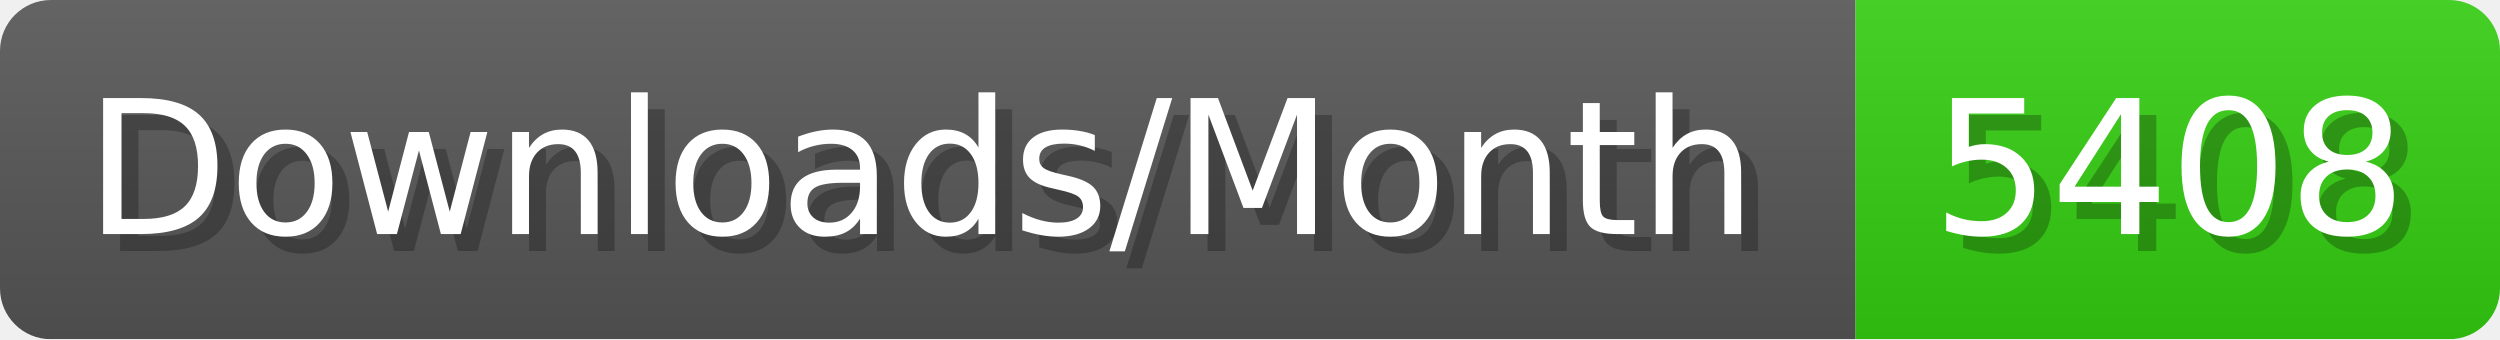
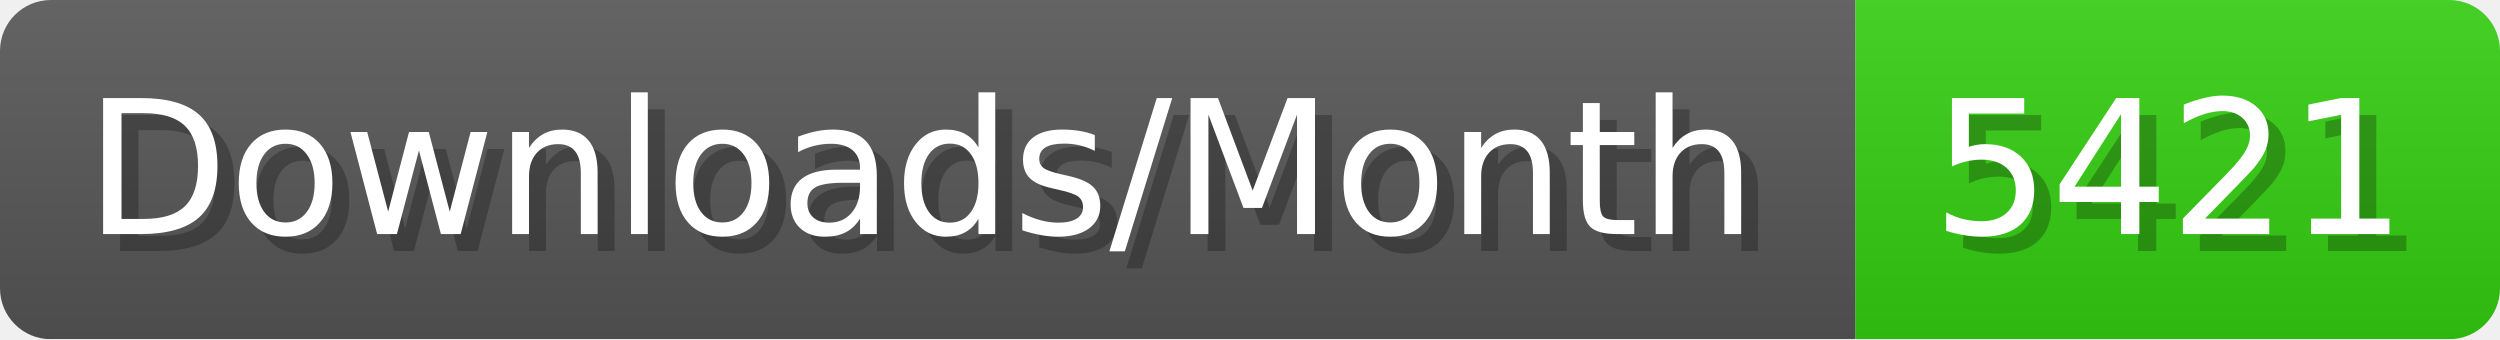
- <svg xmlns="http://www.w3.org/2000/svg" width="147.4" height="20" viewBox="0 0 1474 200" role="img" aria-label="Downloads/Month: 5408">
+ <svg xmlns="http://www.w3.org/2000/svg" width="147.4" height="20" viewBox="0 0 1474 200" role="img" aria-label="Downloads/Month: 5421">
  <linearGradient id="YlXUI" x2="0" y2="100%">
    <stop offset="0" stop-opacity=".1" stop-color="#EEE" />
    <stop offset="1" stop-opacity=".1" />
  </linearGradient>
  <mask id="JHhop">
    <rect width="1474" height="200" rx="30" fill="#FFF" />
  </mask>
  <g mask="url(#JHhop)">
    <rect width="1094" height="200" fill="#555" />
    <rect width="380" height="200" fill="#3C1" x="1094" />
    <rect width="1474" height="200" fill="url(#YlXUI)" />
  </g>
  <g aria-hidden="true" fill="#fff" text-anchor="start" font-family="Verdana,DejaVu Sans,sans-serif" font-size="110">
    <text x="60" y="148" textLength="994" fill="#000" opacity="0.25">Downloads/Month</text>
    <text x="50" y="138" textLength="994">Downloads/Month</text>
-     <text x="1149" y="148" textLength="280" fill="#000" opacity="0.25">5408</text>
-     <text x="1139" y="138" textLength="280">5408</text>
+     <text x="1149" y="148" textLength="280" fill="#000" opacity="0.25">5421</text>
+     <text x="1139" y="138" textLength="280">5421</text>
  </g>
</svg>
